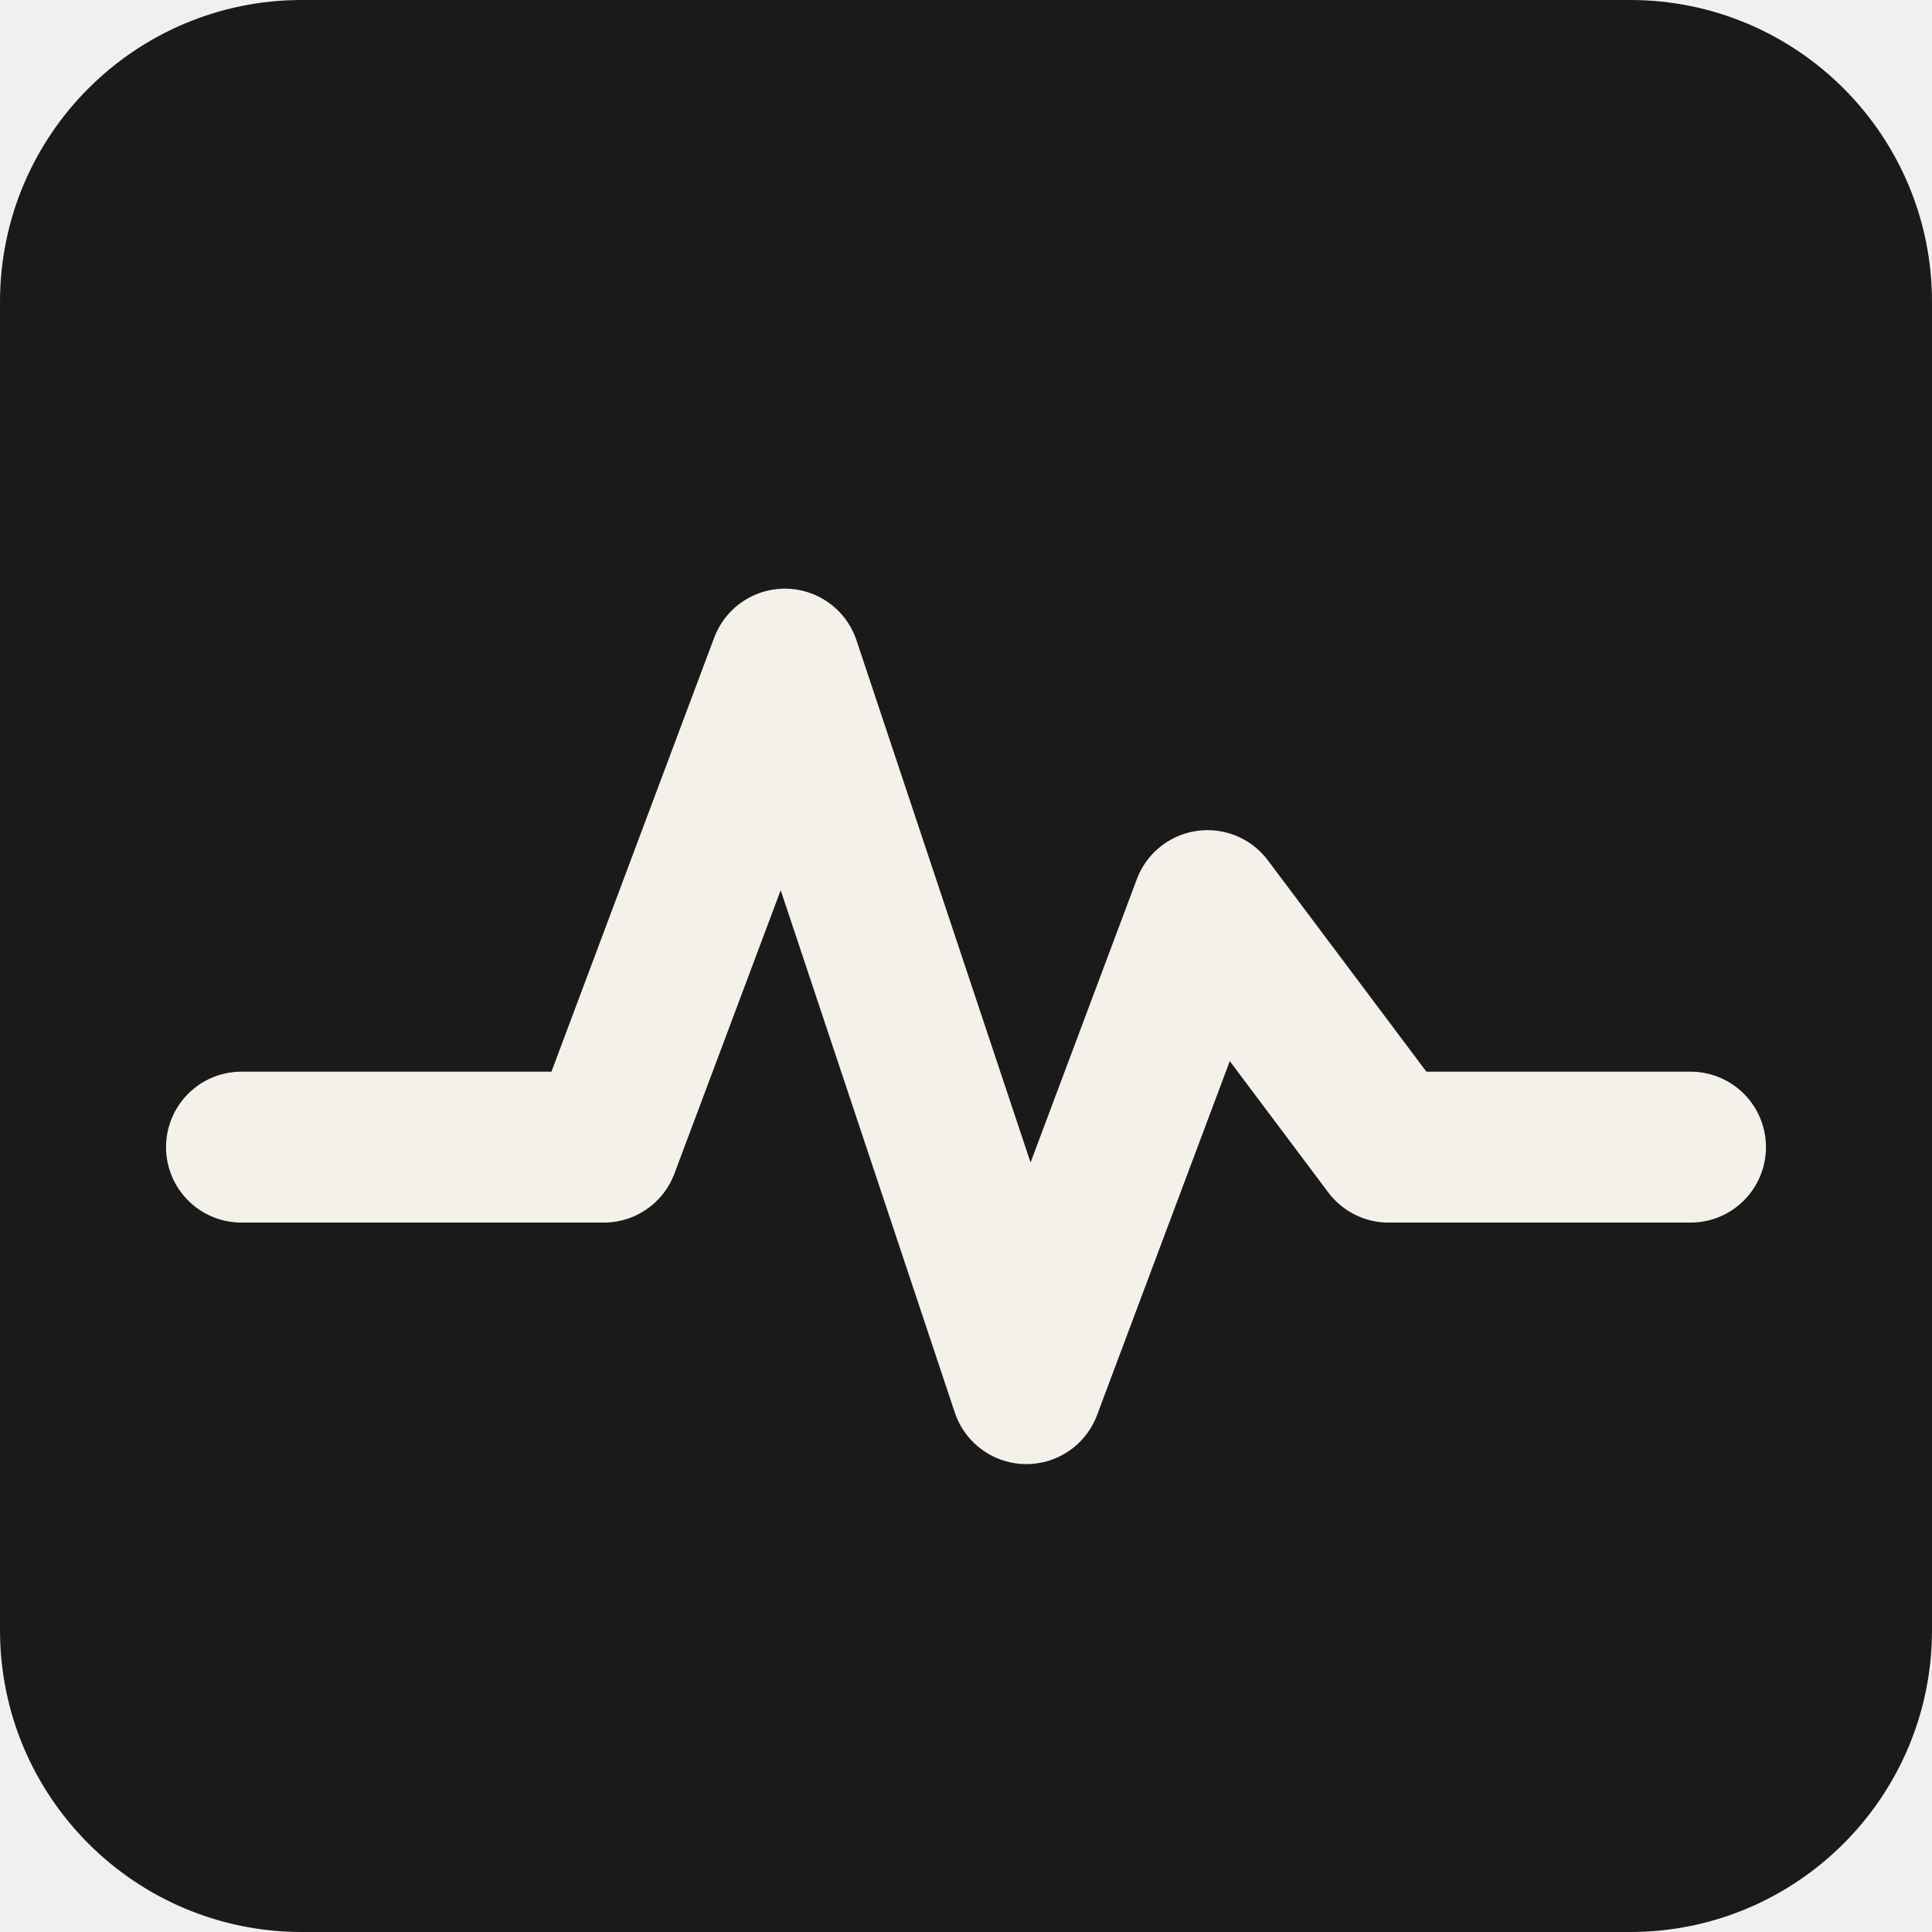
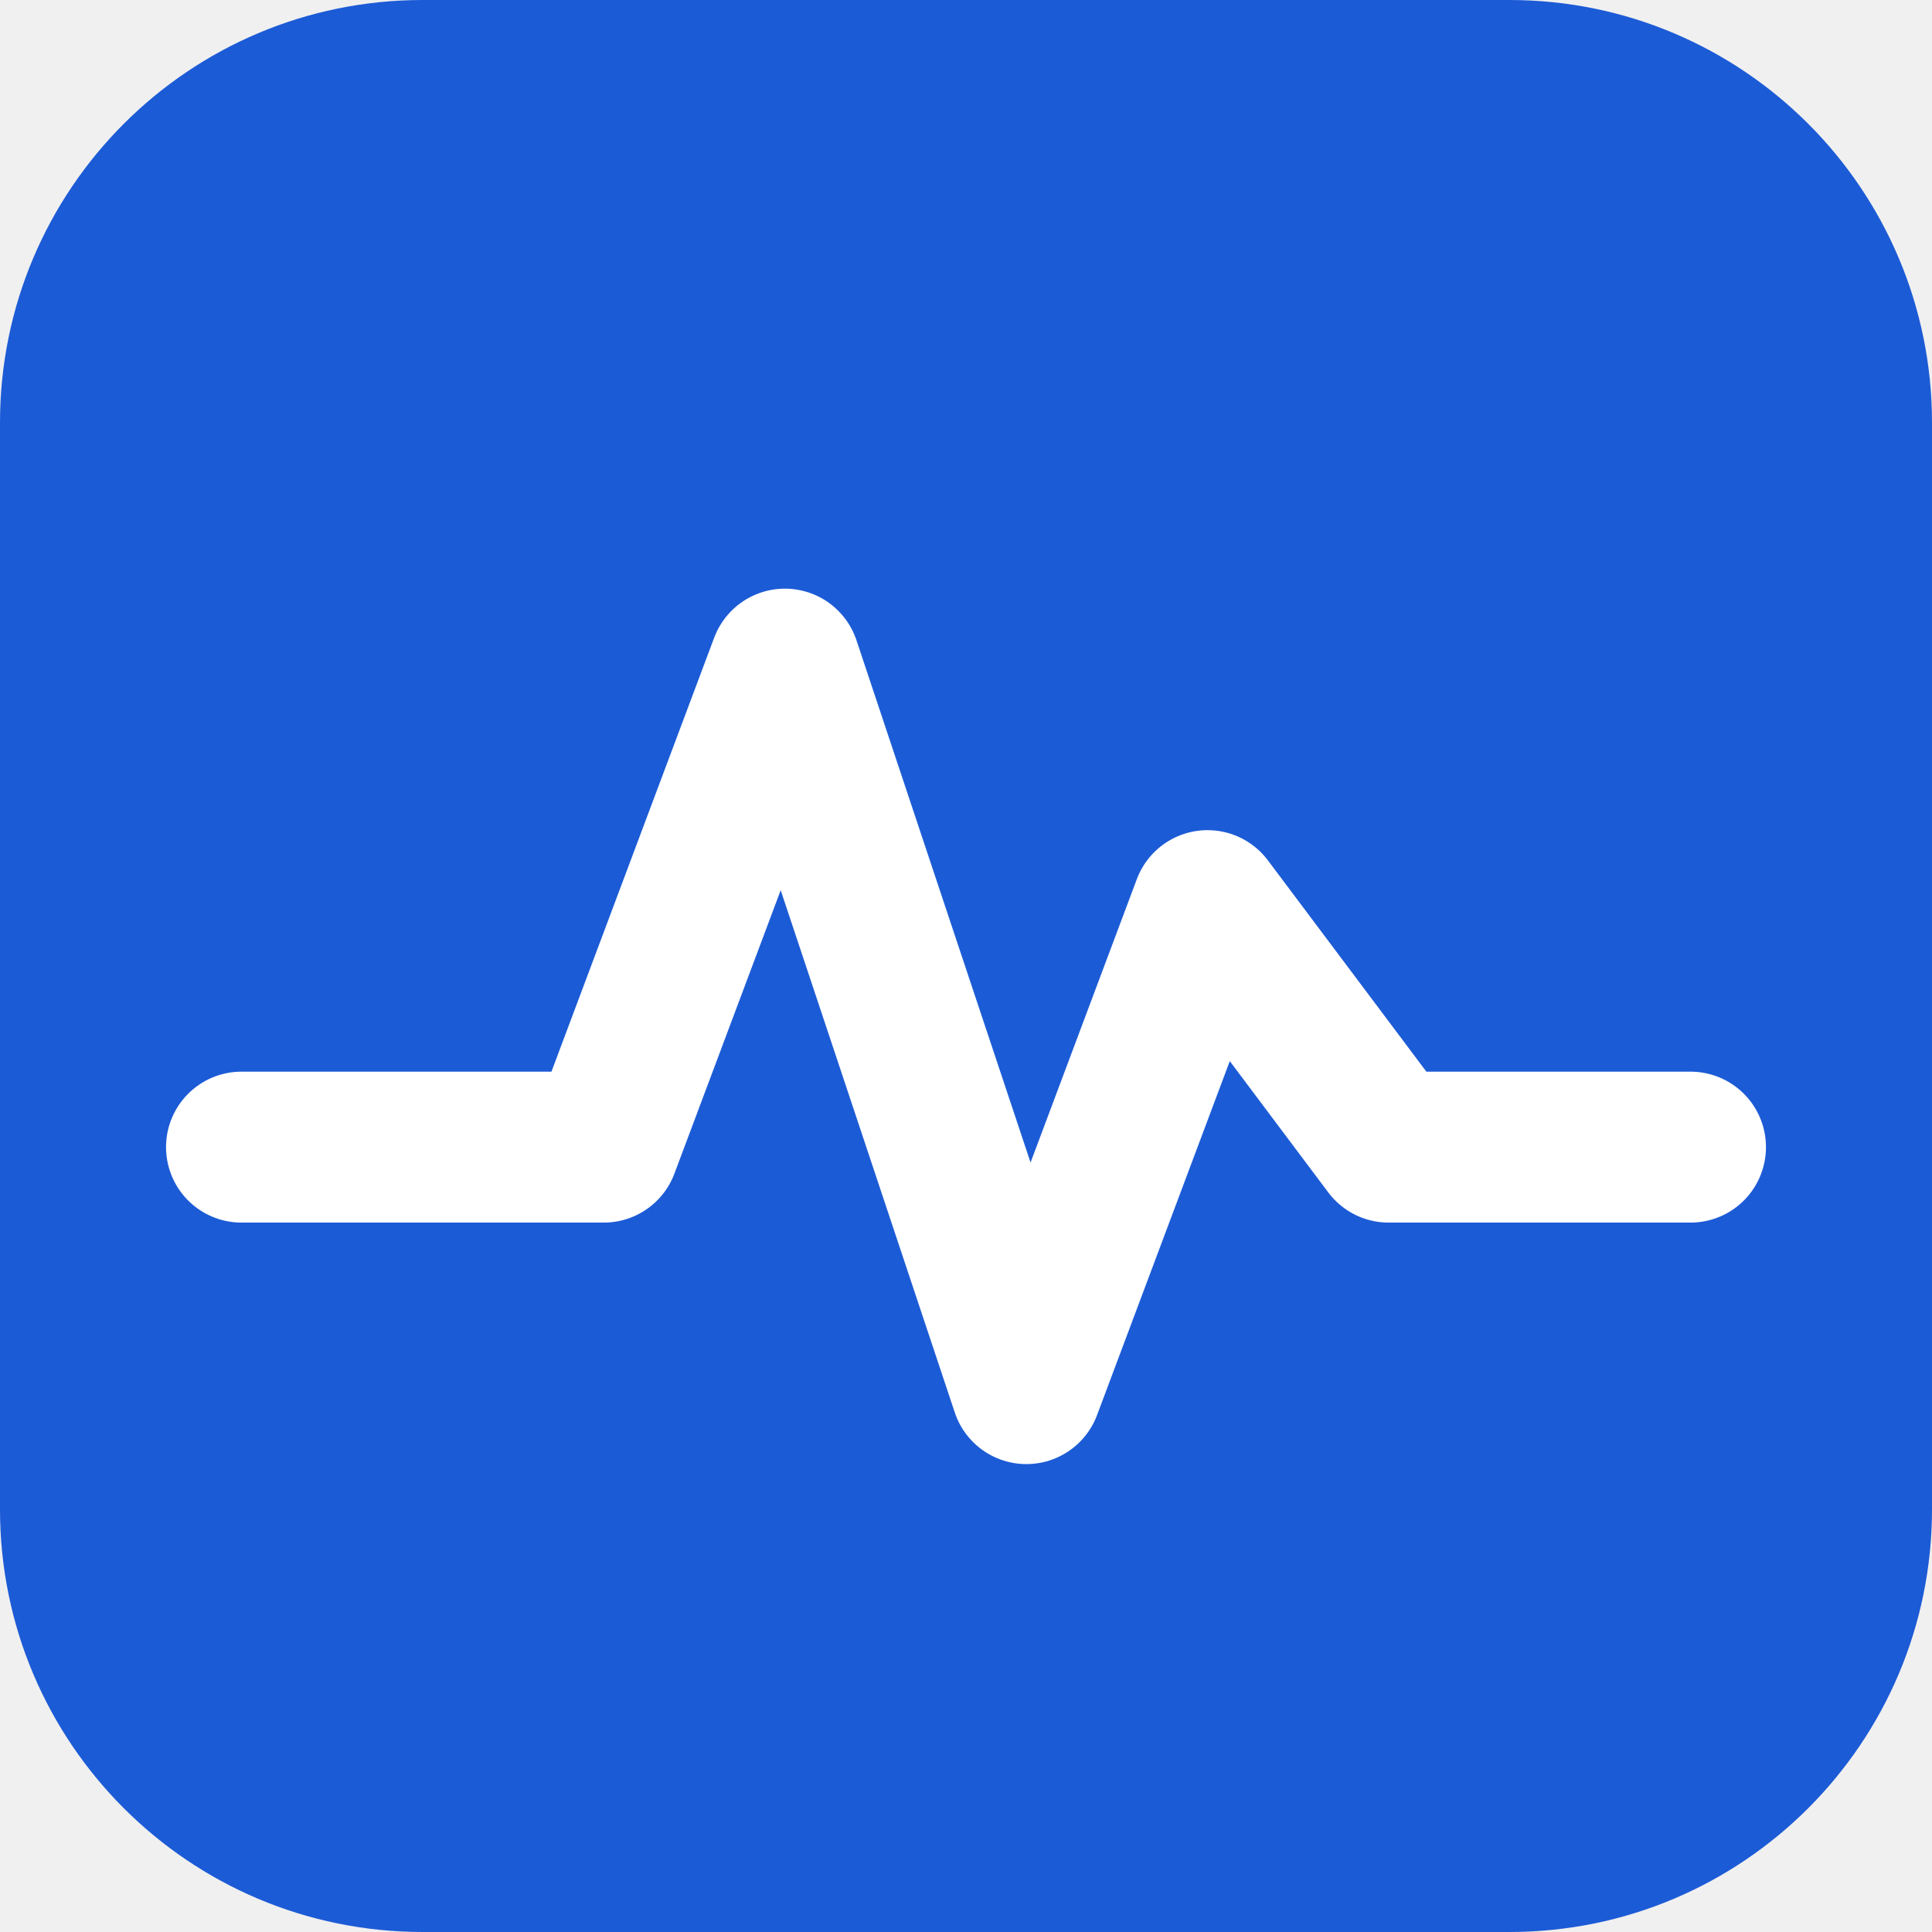
<svg xmlns="http://www.w3.org/2000/svg" viewBox="0 0 64 64">
-   <rect width="64" height="64" rx="10" fill="#1A1A1A" />
-   <polyline points="8,38 20,38 26,22 34,46 40,30 46,38 56,38" fill="none" stroke="#F4F1EA" stroke-width="5" stroke-linecap="round" stroke-linejoin="round" />
+   <rect width="64" height="64" rx="14" fill="#1C5BD6" />
+   <polyline points="8,38 20,38 26,22 34,46 40,30 46,38 56,38" fill="none" stroke="#FFFFFF" stroke-width="5" stroke-linecap="round" stroke-linejoin="round" />
</svg>
